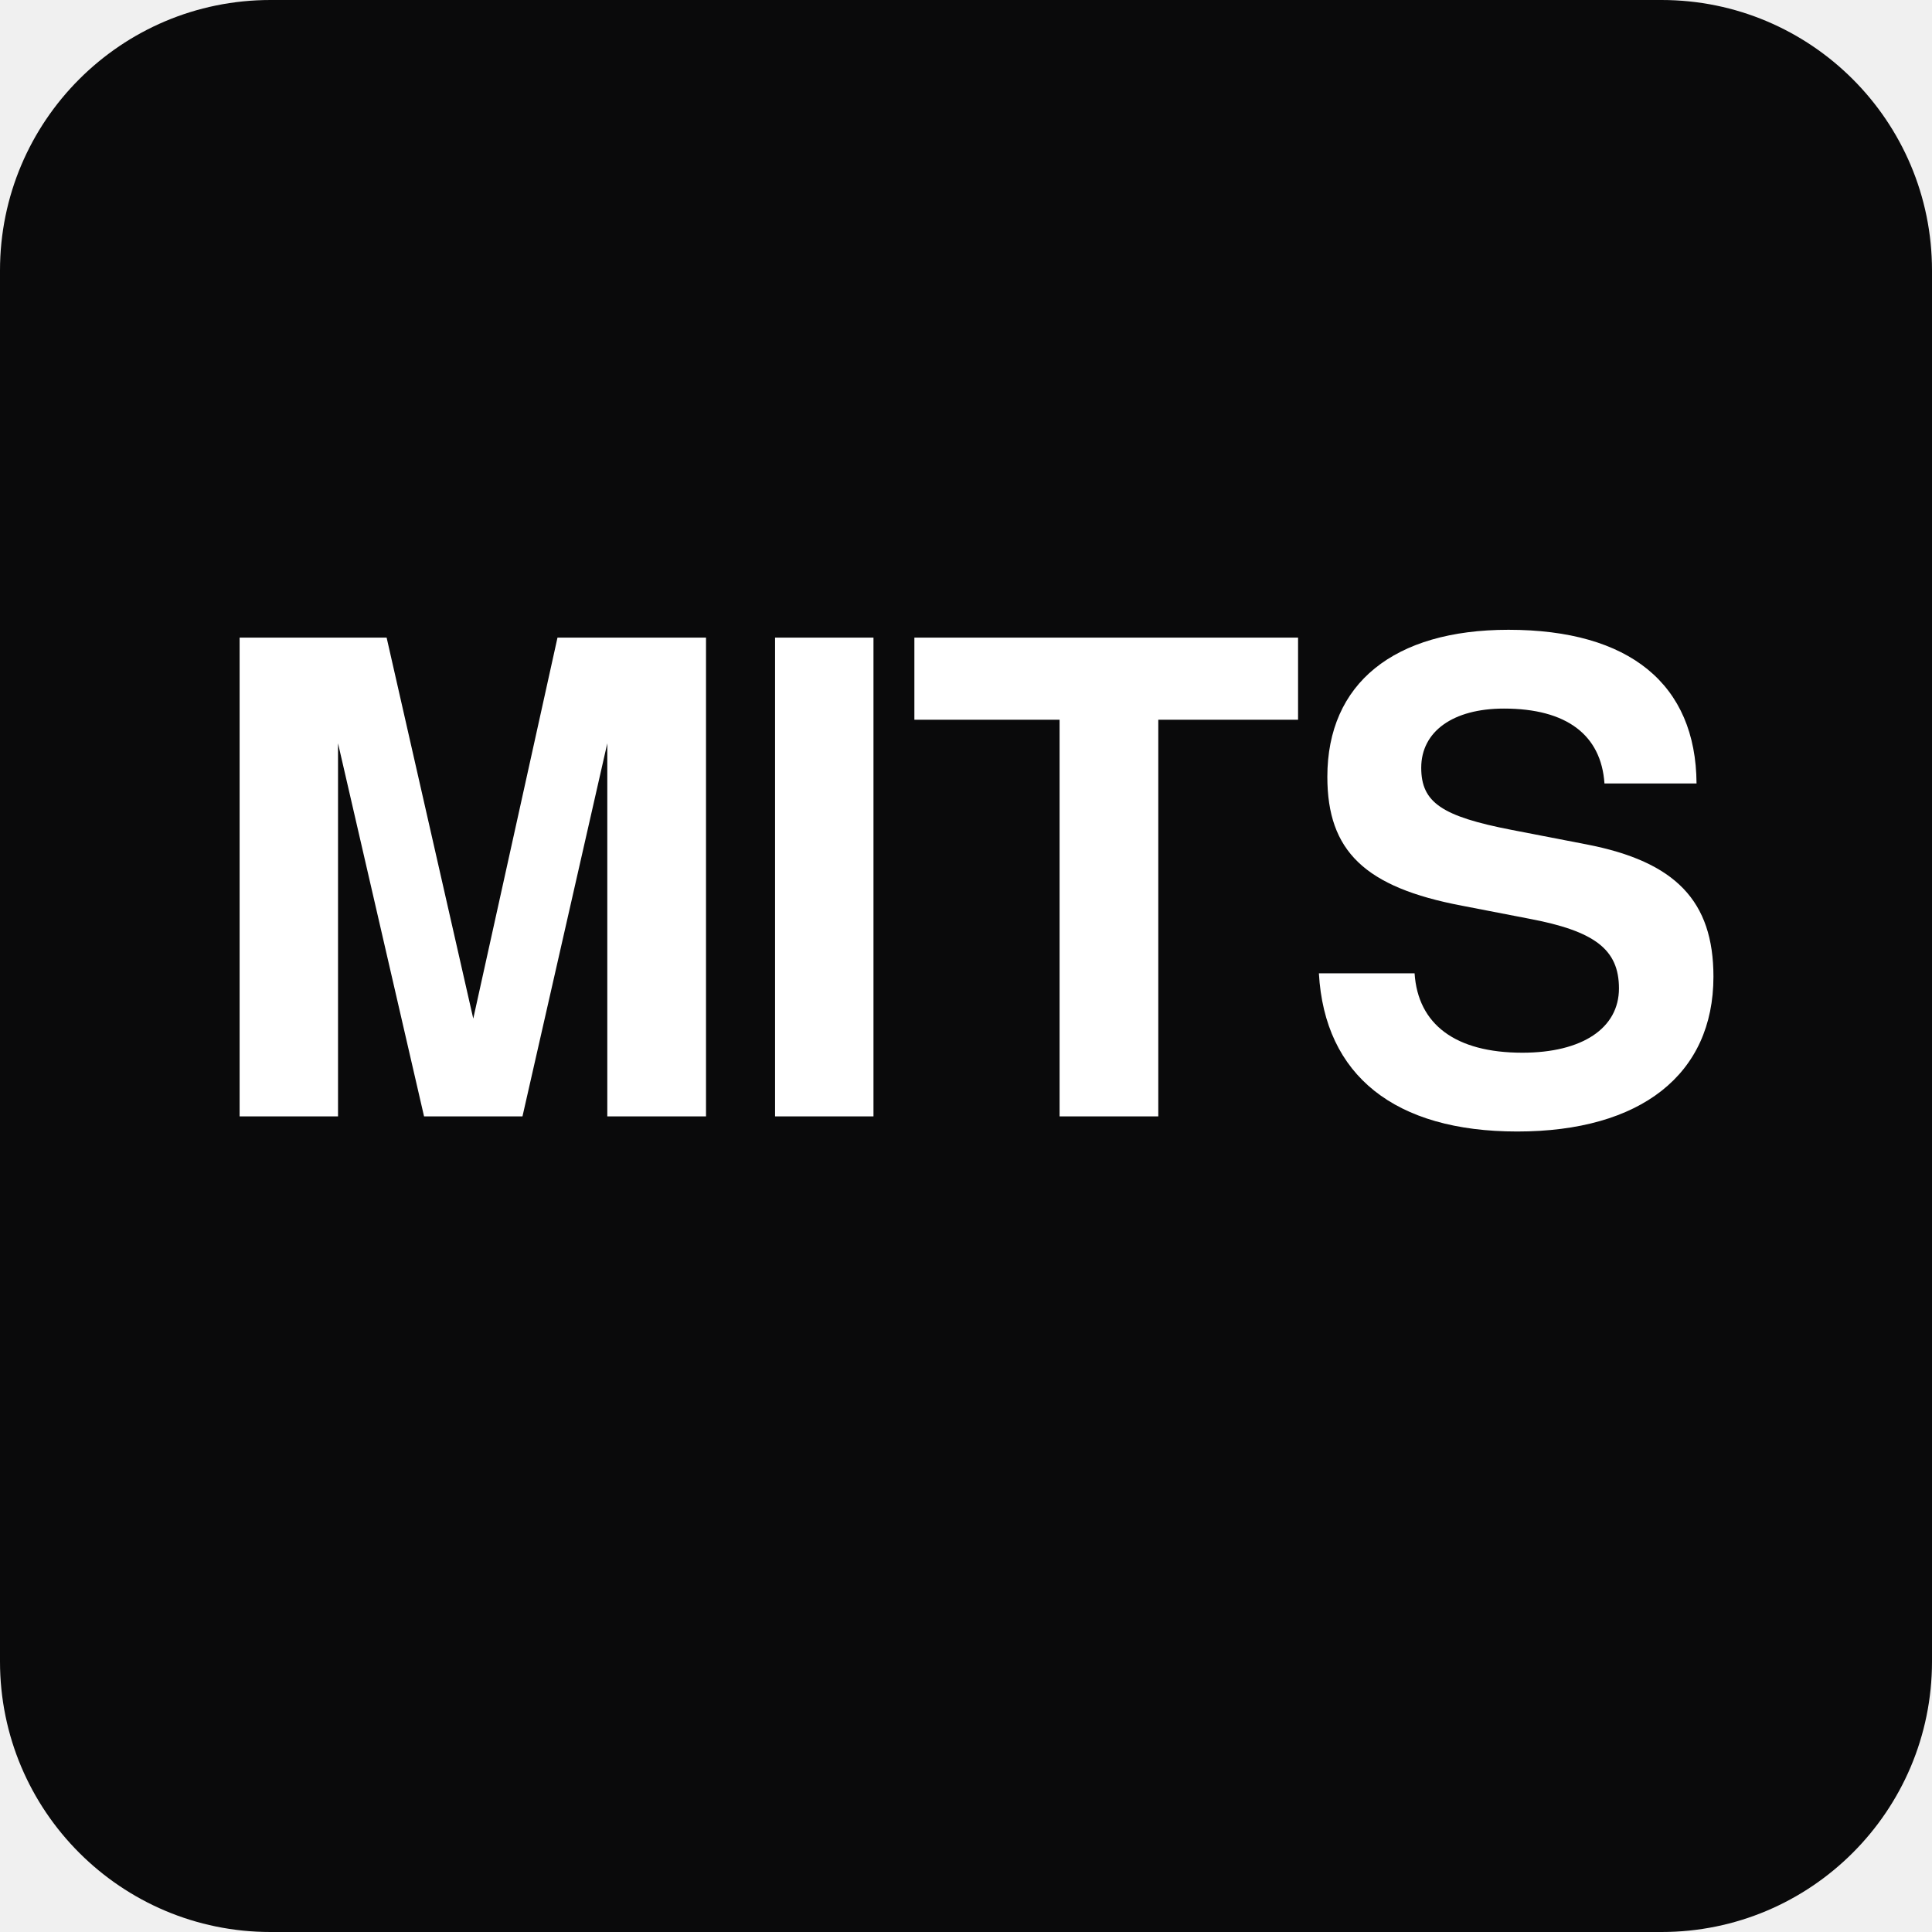
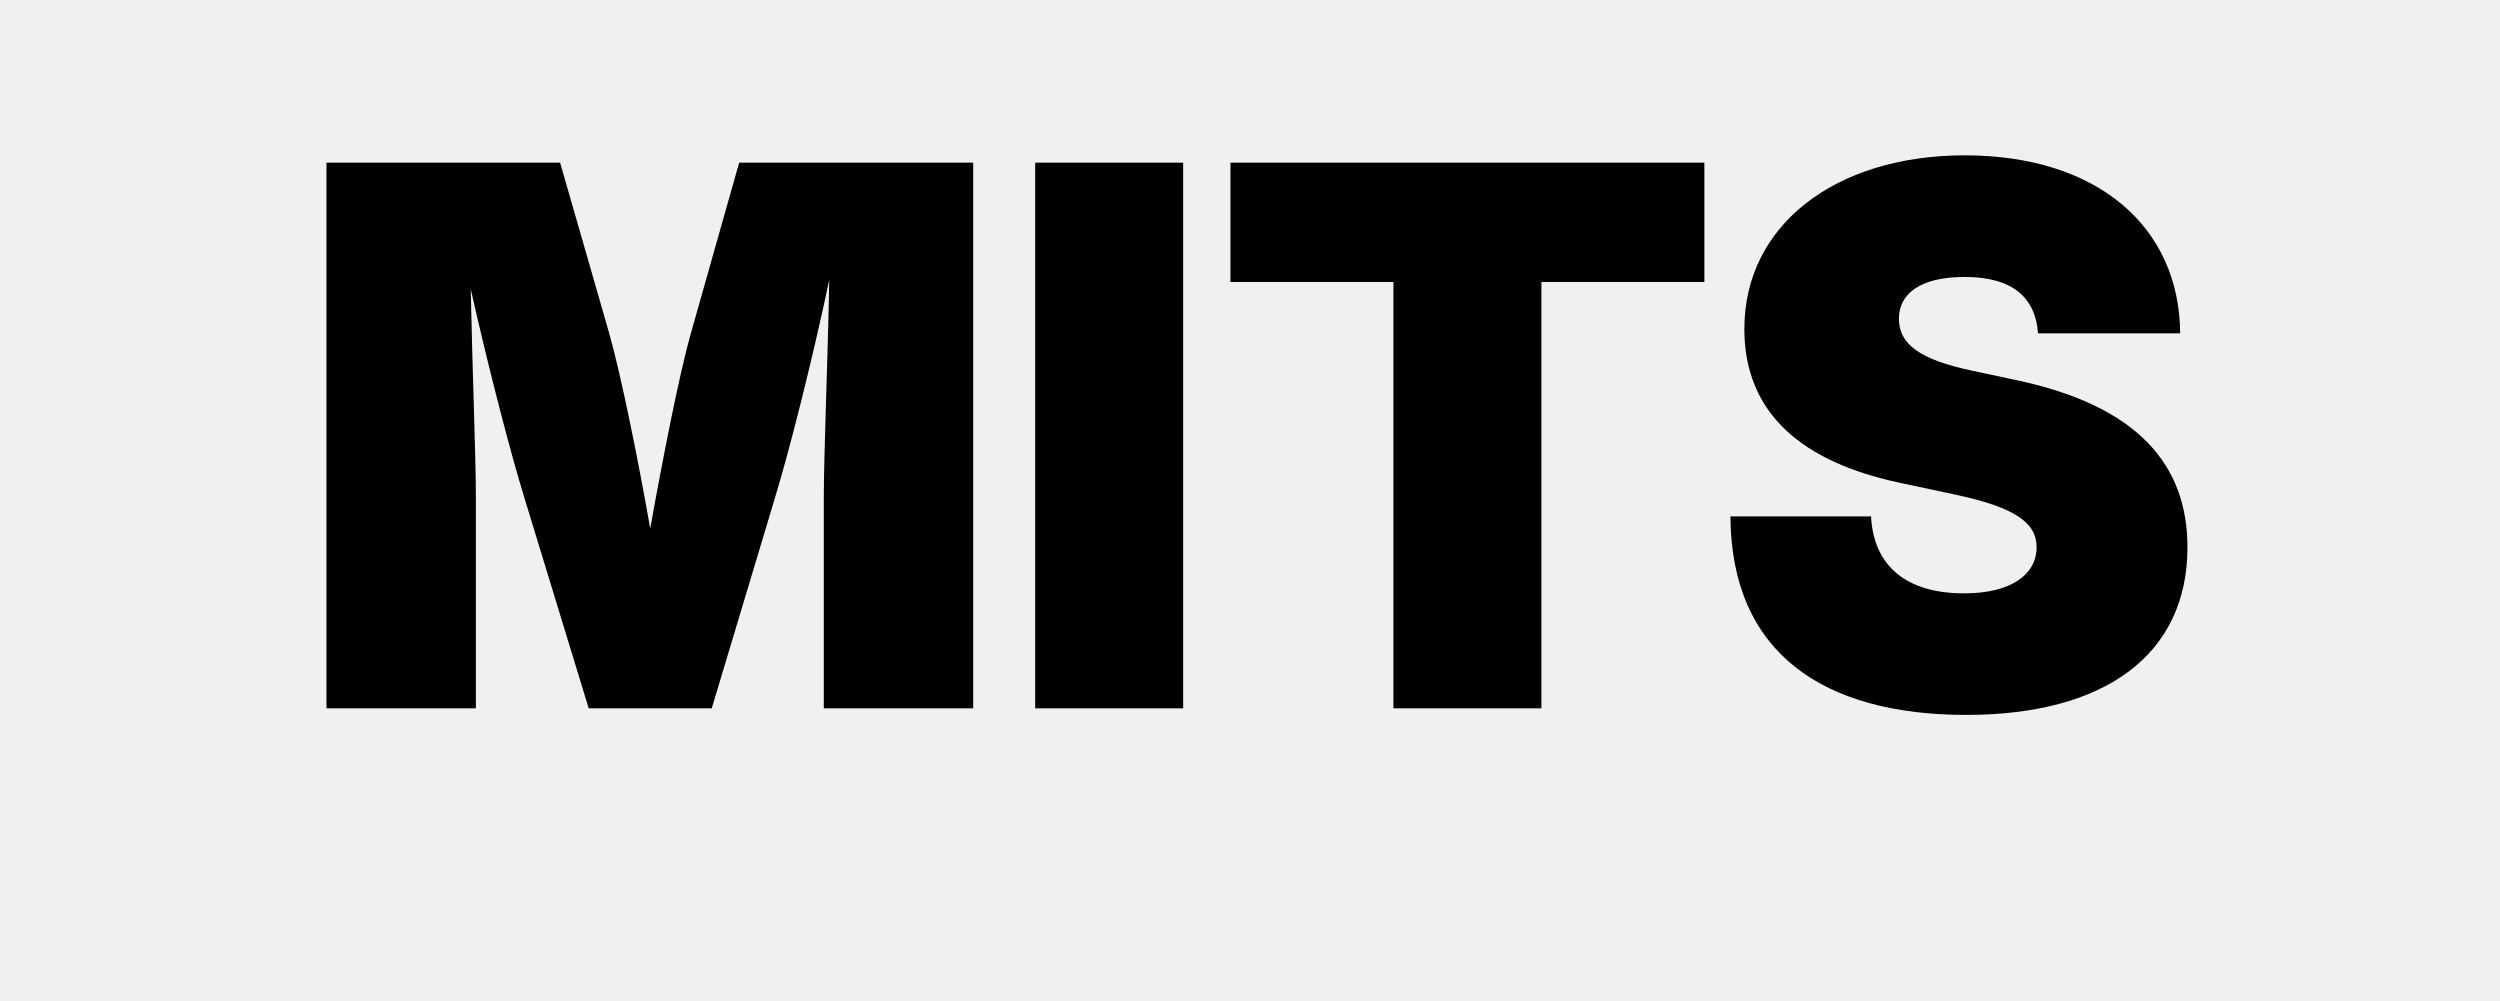
- <svg xmlns="http://www.w3.org/2000/svg" viewBox="0 0 100 100" preserveAspectRatio="xMidYMid meet">
-   <rect width="100" height="100" rx="14" fill="#0A0A0B" />
-   <text x="50" y="50" text-anchor="middle" dominant-baseline="central" font-family="'Helvetica Neue', Helvetica, Arial, sans-serif" font-weight="900" font-size="34" fill="#FFFFFF" letter-spacing="-0.5">MITS</text>
+ <svg xmlns="http://www.w3.org/2000/svg" viewBox="0 0 600 240" fill="none">
+   <text x="300" y="170" font-family="'Inter','Helvetica Neue','Helvetica',Arial,sans-serif" font-size="180" font-weight="900" text-anchor="middle" letter-spacing="-2" fill="currentColor">MITS</text>
</svg>
